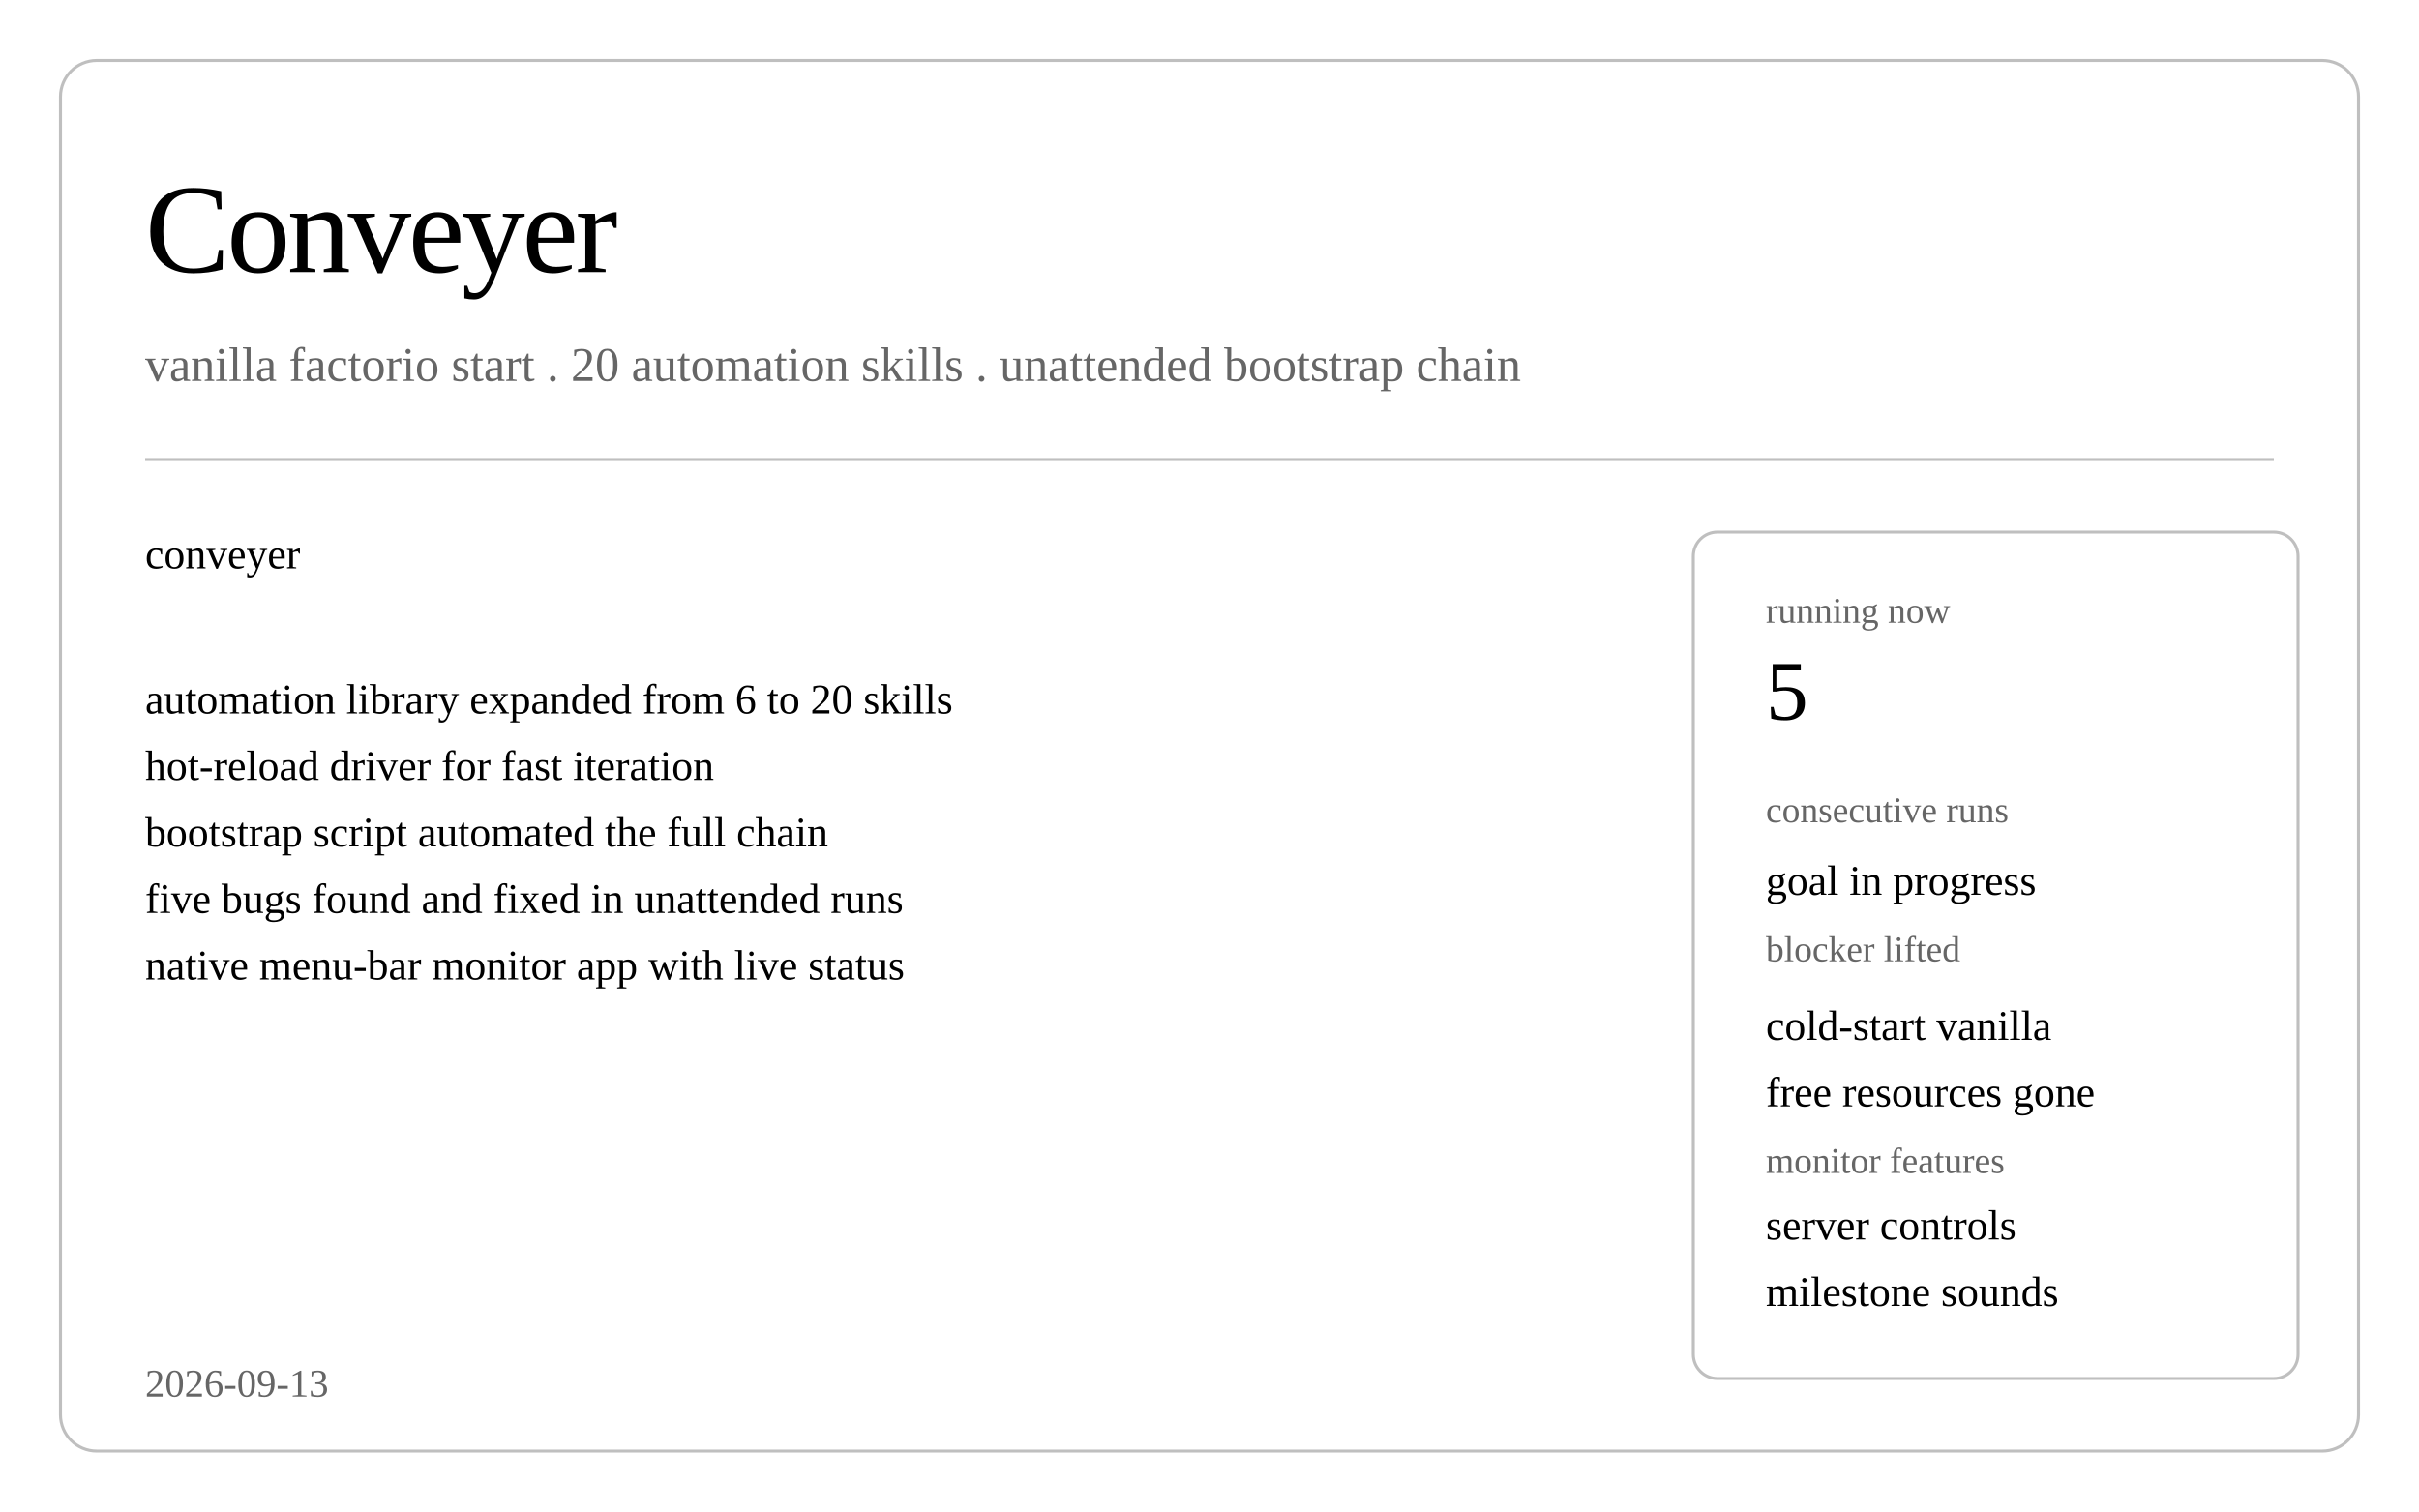
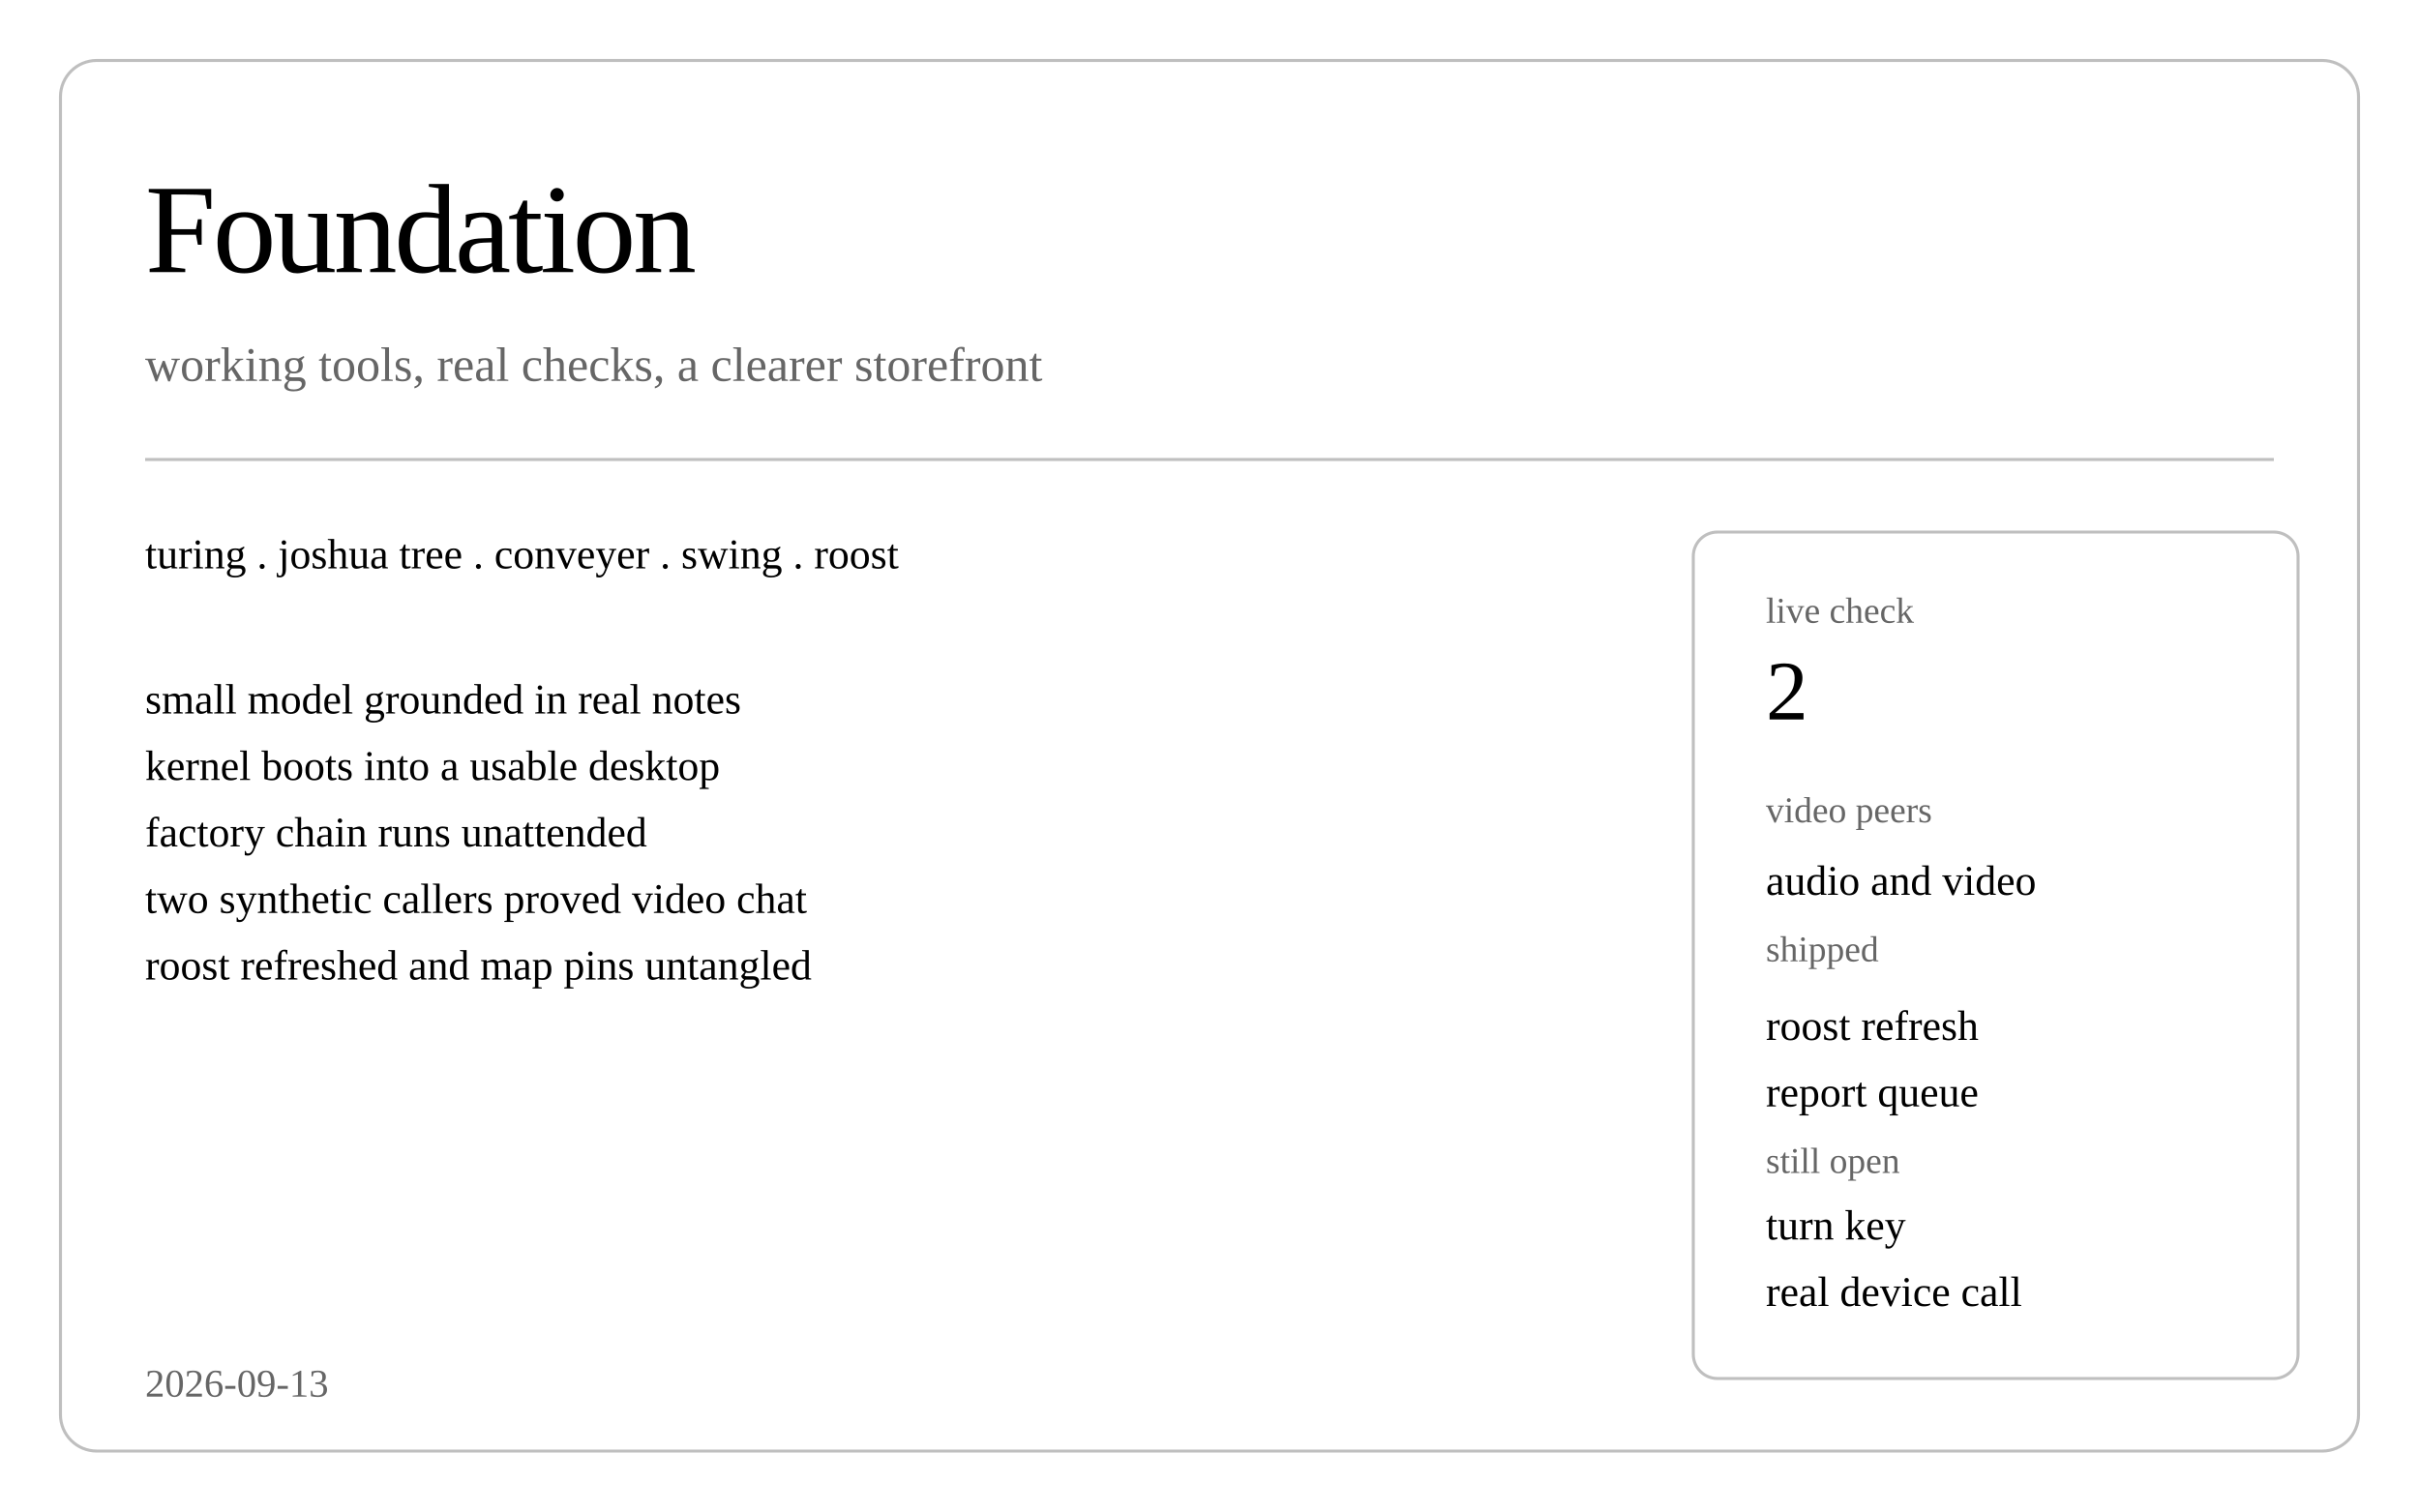
<svg xmlns="http://www.w3.org/2000/svg" class="post-header-svg" viewBox="0 0 800 500" width="800" height="500">
  <rect fill="none" class="bg" width="800" height="500" />
  <rect class="brd" x="20" y="20" width="760" height="460" rx="12" ry="12" fill="none" stroke="currentColor" stroke-width="1" opacity="0.25" />
-   <text fill="currentColor" x="48" y="90" font-size="42" font-weight="300" letter-spacing="-1">Conveyer</text>
-   <text fill="currentColor" x="48" y="126" font-size="16" opacity="0.6">vanilla factorio start . 20 automation skills . unattended bootstrap chain</text>
+   <text fill="currentColor" x="48" y="90" font-size="42" font-weight="300" letter-spacing="-1">Foundation</text>
+   <text fill="currentColor" x="48" y="126" font-size="16" opacity="0.6">working tools, real checks, a clearer storefront</text>
  <line stroke="currentColor" x1="48" y1="152" x2="752" y2="152" stroke-width="1" opacity="0.25" />
-   <text fill="currentColor" x="48" y="188" font-size="14">conveyer</text>
-   <text fill="currentColor" x="48" y="236" font-size="14">automation library expanded from 6 to 20 skills</text>
-   <text fill="currentColor" x="48" y="258" font-size="14">hot-reload driver for fast iteration</text>
-   <text fill="currentColor" x="48" y="280" font-size="14">bootstrap script automated the full chain</text>
-   <text fill="currentColor" x="48" y="302" font-size="14">five bugs found and fixed in unattended runs</text>
-   <text fill="currentColor" x="48" y="324" font-size="14">native menu-bar monitor app with live status</text>
+   <text fill="currentColor" x="48" y="188" font-size="14">turing . joshua tree . conveyer . swing . roost</text>
+   <text fill="currentColor" x="48" y="236" font-size="14">small model grounded in real notes</text>
+   <text fill="currentColor" x="48" y="258" font-size="14">kernel boots into a usable desktop</text>
+   <text fill="currentColor" x="48" y="280" font-size="14">factory chain runs unattended</text>
+   <text fill="currentColor" x="48" y="302" font-size="14">two synthetic callers proved video chat</text>
+   <text fill="currentColor" x="48" y="324" font-size="14">roost refreshed and map pins untangled</text>
  <rect class="brd" x="560" y="176" width="200" height="280" rx="8" ry="8" fill="none" stroke="currentColor" stroke-width="1" opacity="0.25" />
-   <text fill="currentColor" x="584" y="206" font-size="12" opacity="0.6">running now</text>
-   <text fill="currentColor" x="584" y="238" font-size="28" font-weight="500">5</text>
-   <text fill="currentColor" x="584" y="272" font-size="12" opacity="0.6">consecutive runs</text>
-   <text fill="currentColor" x="584" y="296" font-size="14">goal in progress</text>
-   <text fill="currentColor" x="584" y="318" font-size="12" opacity="0.6">blocker lifted</text>
-   <text fill="currentColor" x="584" y="344" font-size="14">cold-start vanilla</text>
-   <text fill="currentColor" x="584" y="366" font-size="14">free resources gone</text>
-   <text fill="currentColor" x="584" y="388" font-size="12" opacity="0.6">monitor features</text>
-   <text fill="currentColor" x="584" y="410" font-size="14">server controls</text>
-   <text fill="currentColor" x="584" y="432" font-size="14">milestone sounds</text>
+   <text fill="currentColor" x="584" y="206" font-size="12" opacity="0.6">live check</text>
+   <text fill="currentColor" x="584" y="238" font-size="28" font-weight="500">2</text>
+   <text fill="currentColor" x="584" y="272" font-size="12" opacity="0.6">video peers</text>
+   <text fill="currentColor" x="584" y="296" font-size="14">audio and video</text>
+   <text fill="currentColor" x="584" y="318" font-size="12" opacity="0.6">shipped</text>
+   <text fill="currentColor" x="584" y="344" font-size="14">roost refresh</text>
+   <text fill="currentColor" x="584" y="366" font-size="14">report queue</text>
+   <text fill="currentColor" x="584" y="388" font-size="12" opacity="0.6">still open</text>
+   <text fill="currentColor" x="584" y="410" font-size="14">turn key</text>
+   <text fill="currentColor" x="584" y="432" font-size="14">real device call</text>
  <text fill="currentColor" x="48" y="462" font-size="13" opacity="0.6">2026-09-13</text>
</svg>
